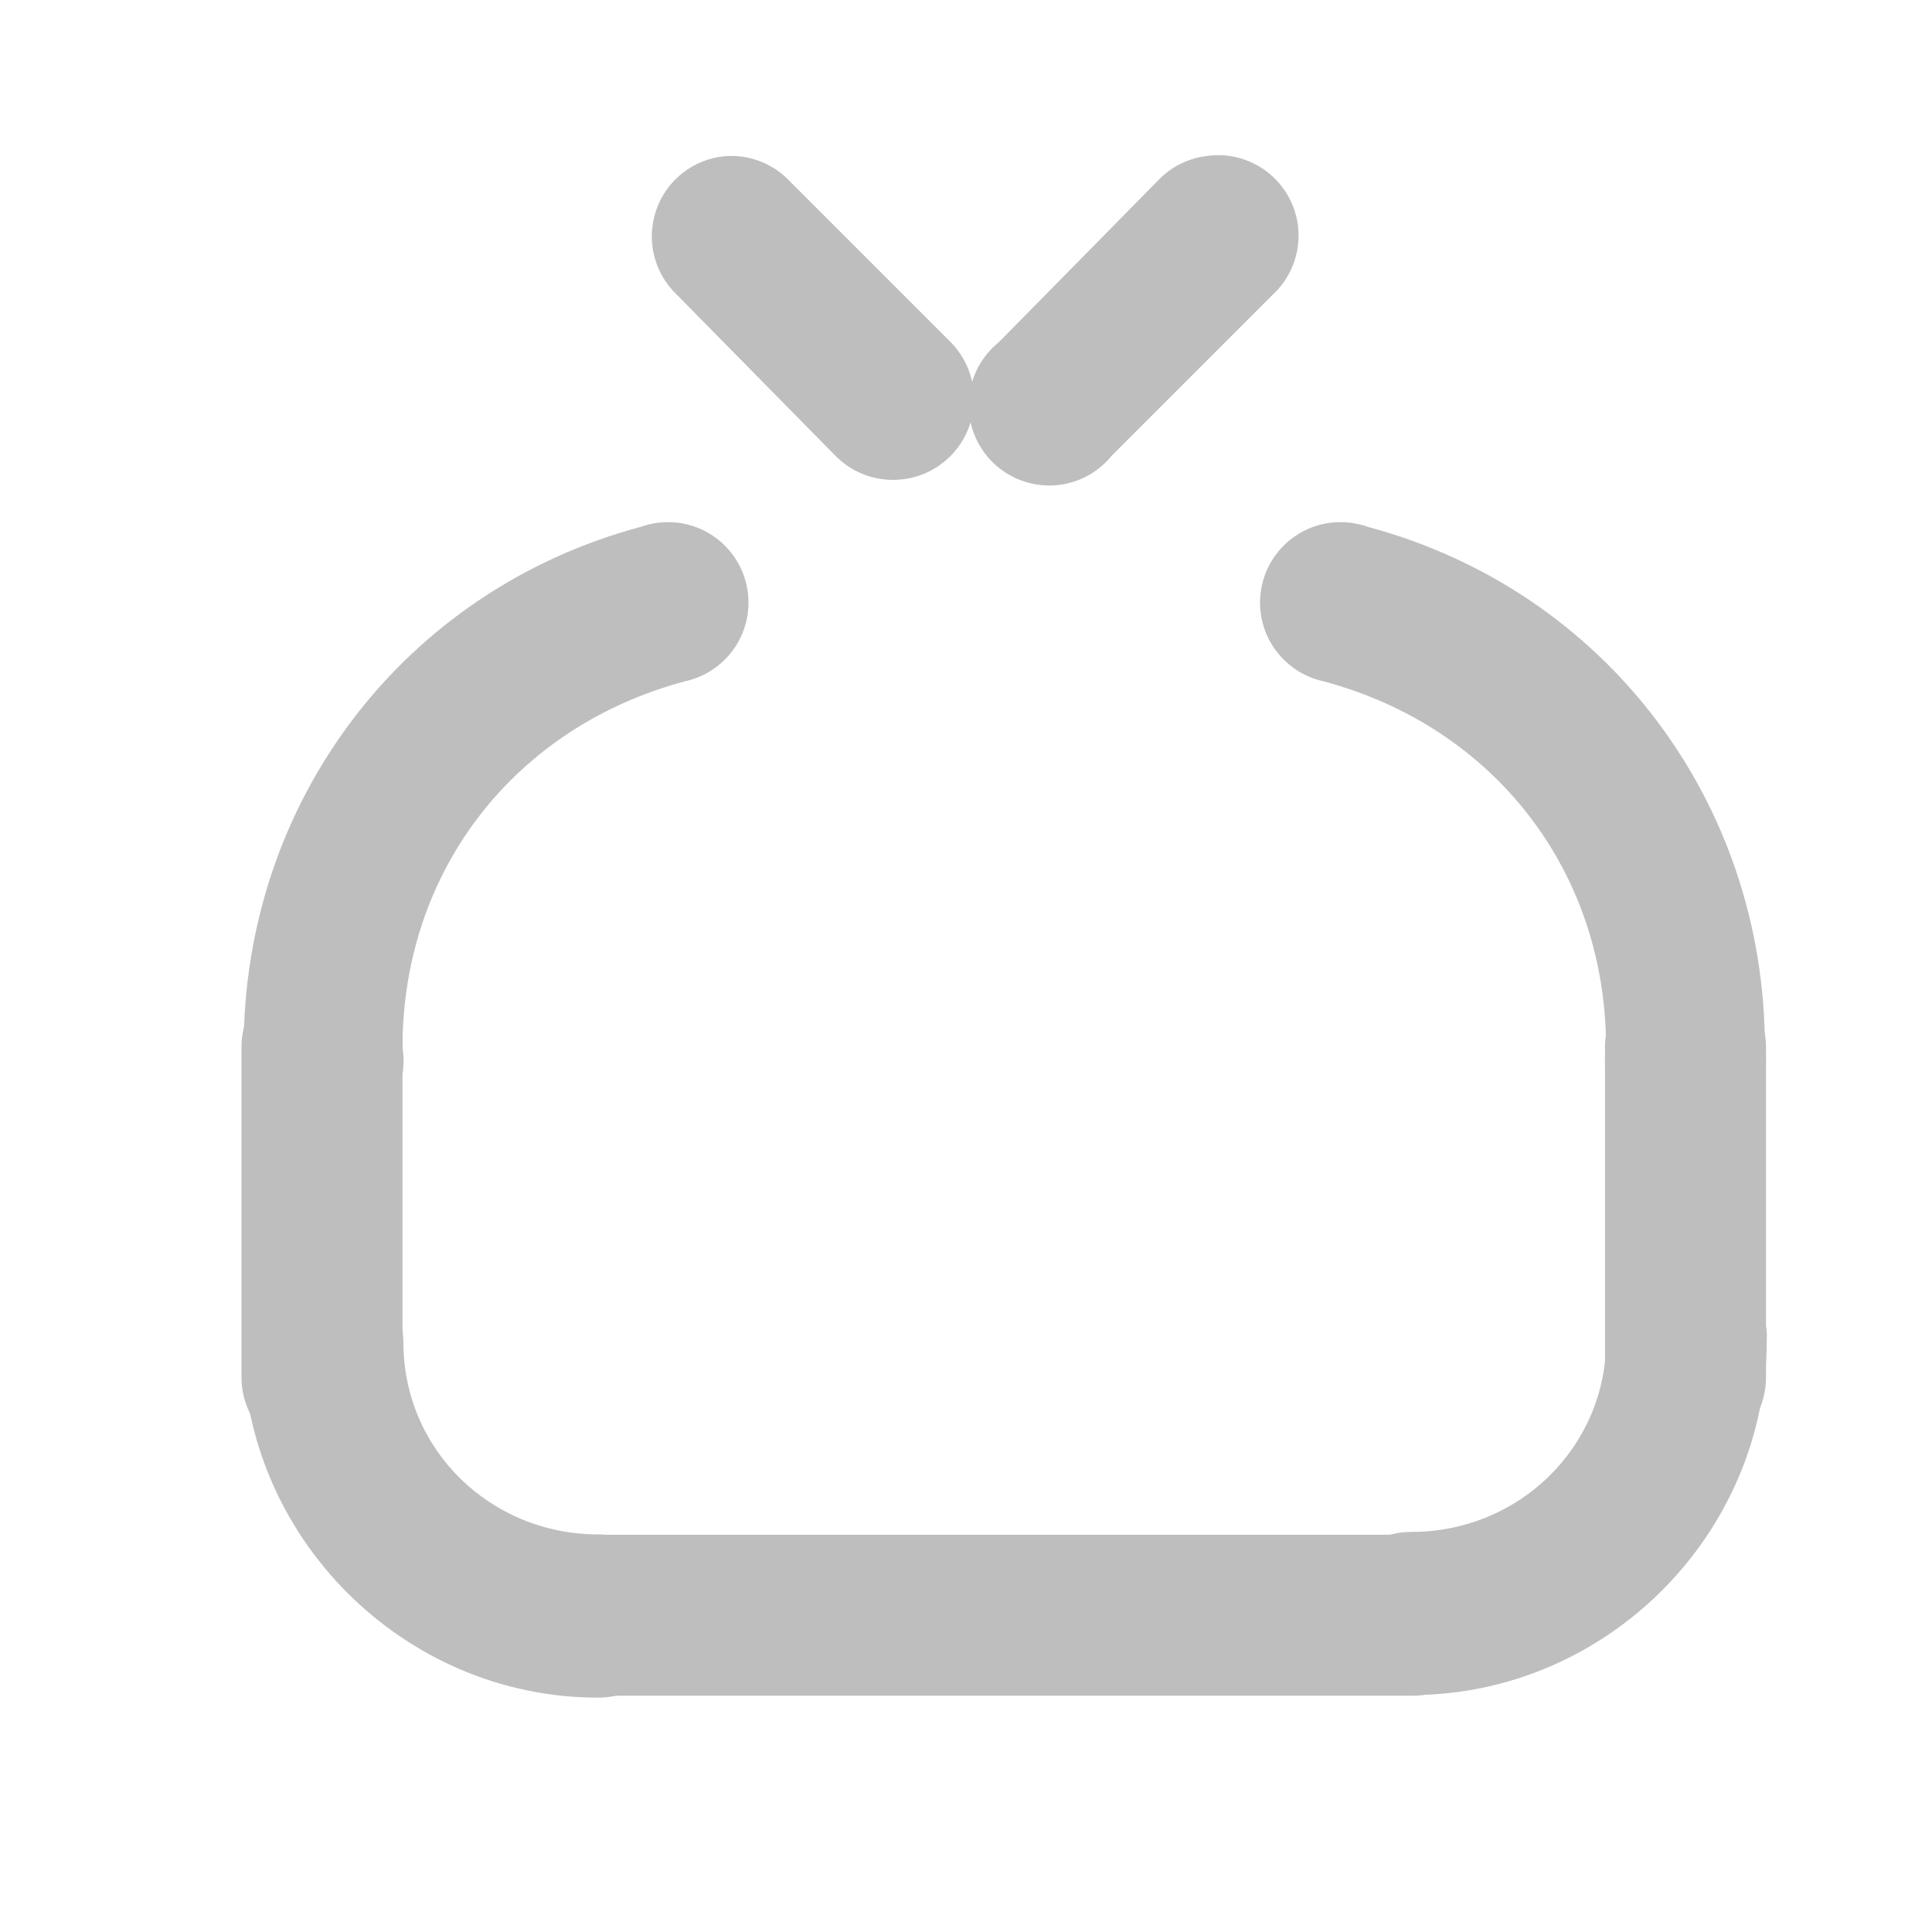
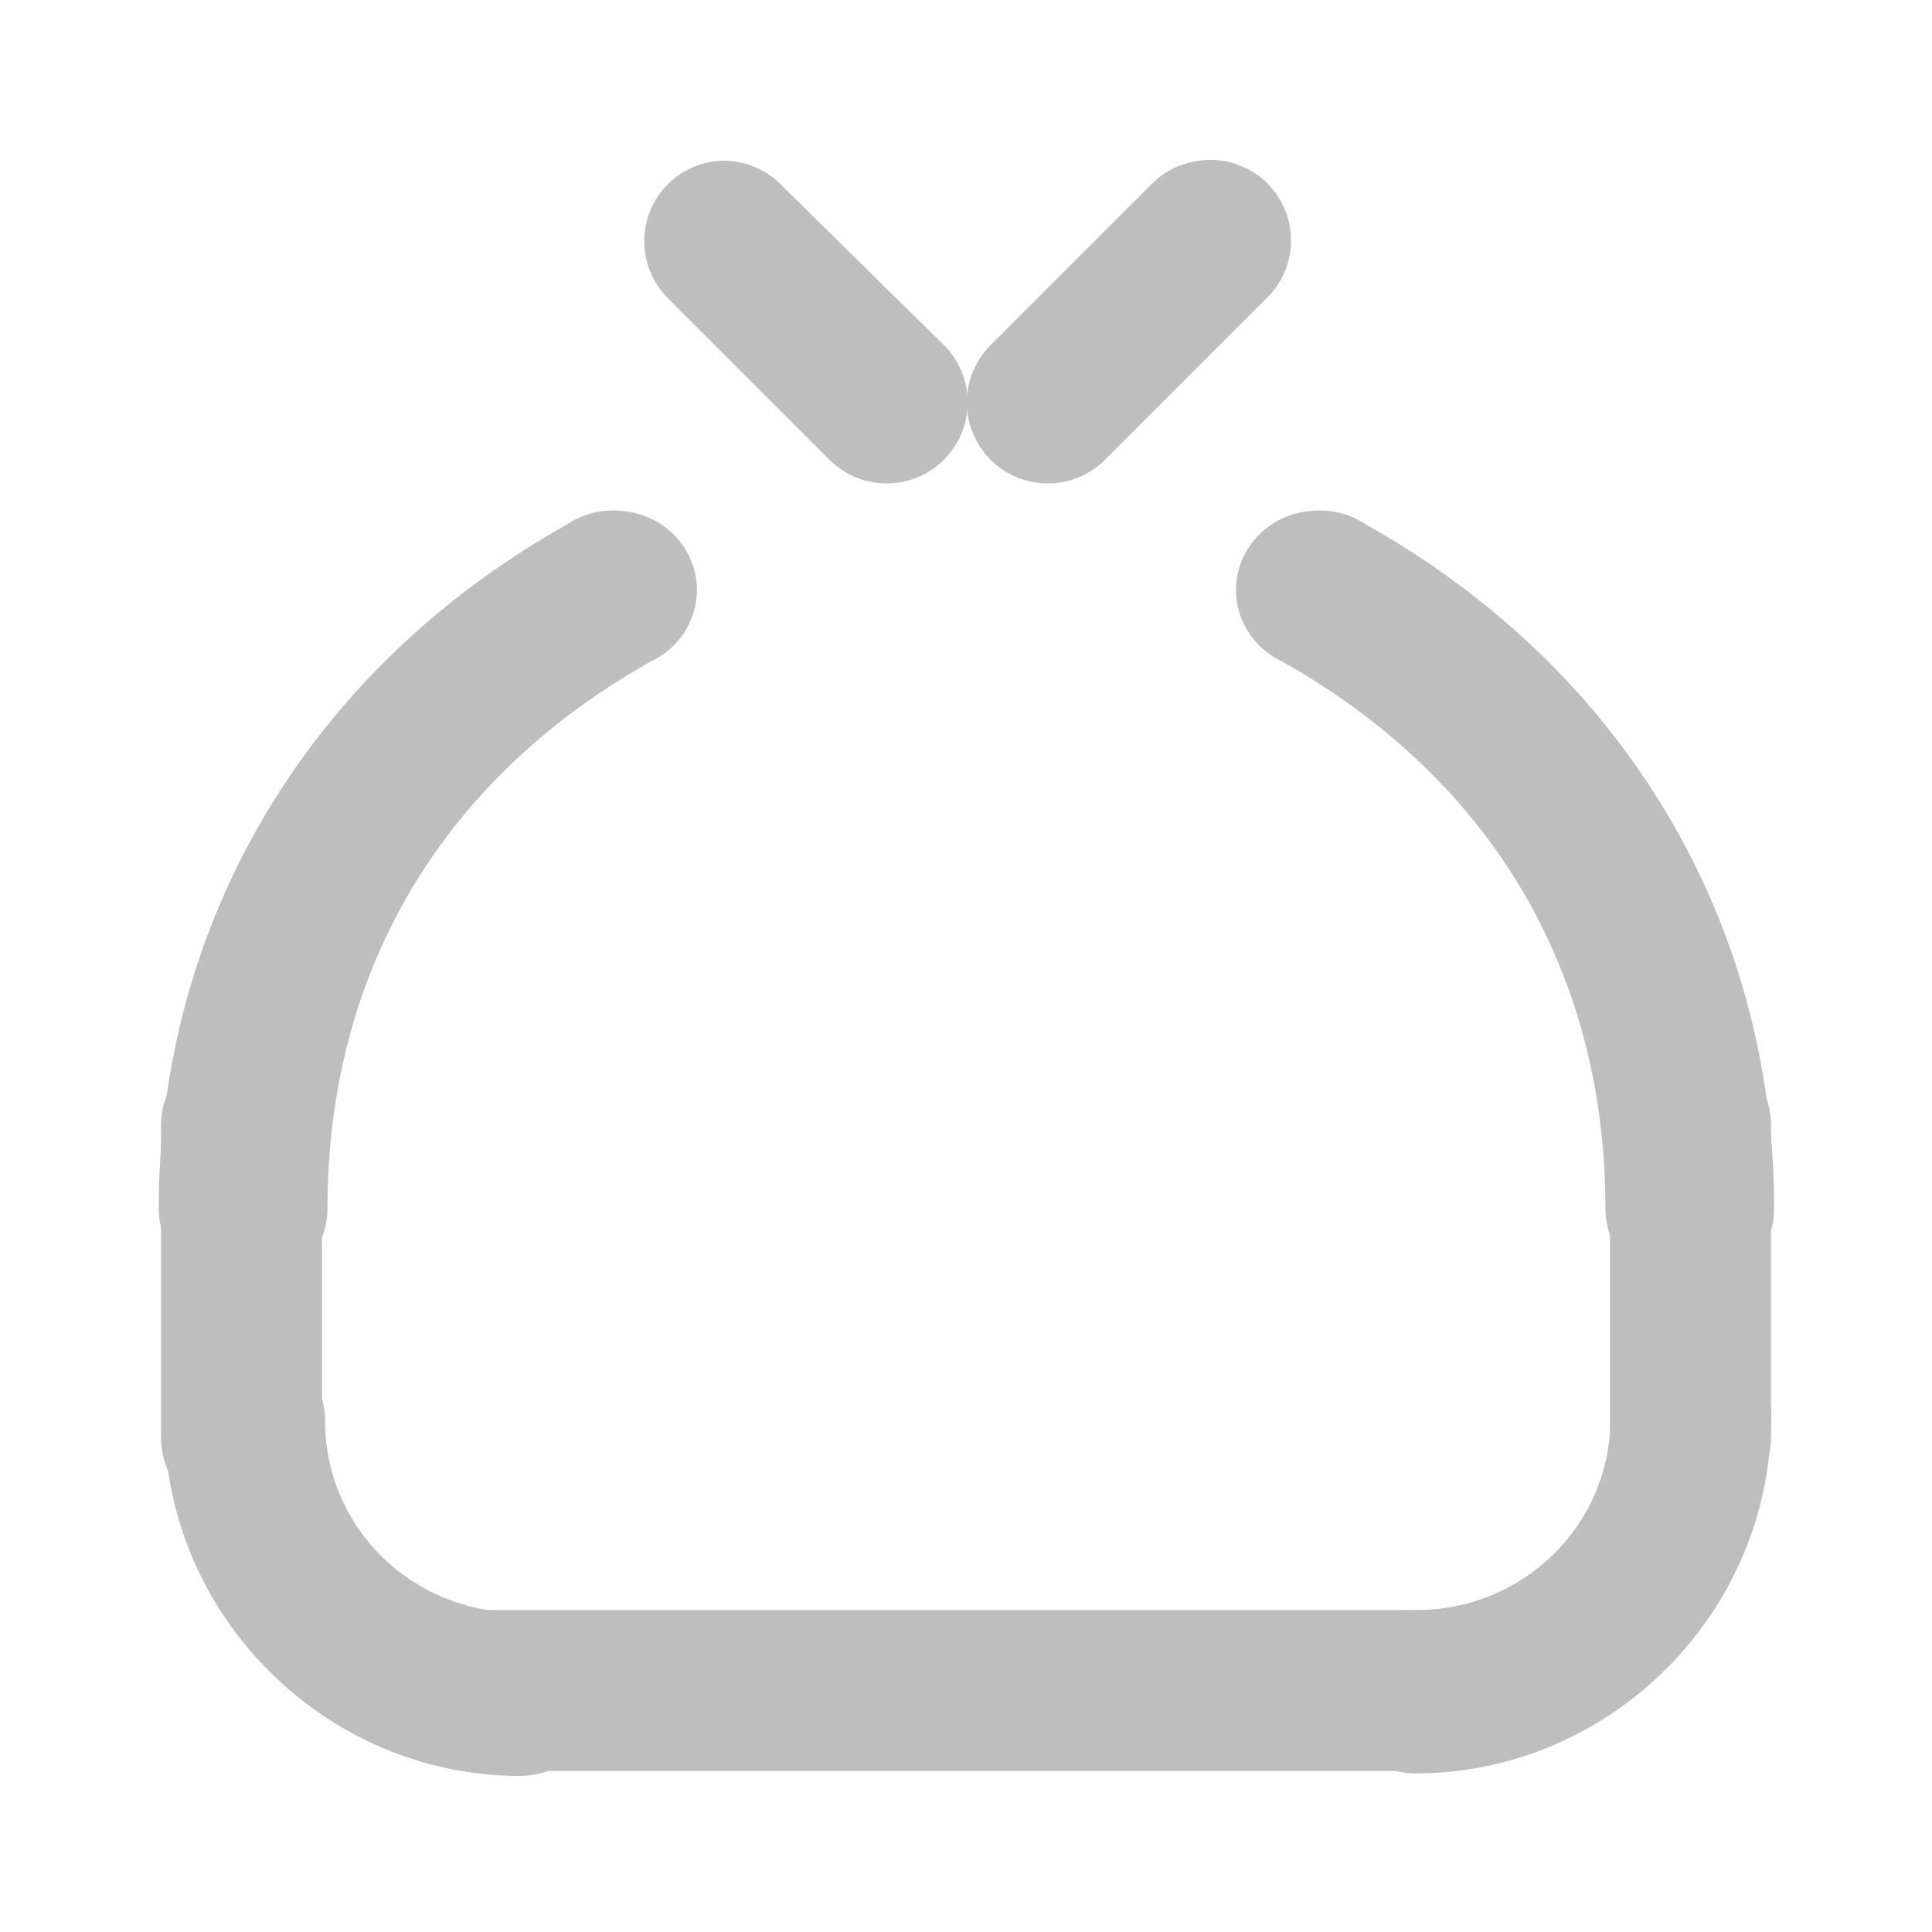
<svg xmlns="http://www.w3.org/2000/svg" version="1.0" width="24" height="24" id="svg7384">
  <defs id="defs7386" />
-   <g transform="translate(-1413,-174.9971)" id="layer3">
-     <rect width="24" height="24" x="-1437" y="174.997" transform="scale(-1,1)" id="rect11057-8" style="opacity:0;fill:#656565;fill-opacity:1;stroke:none;display:inline" />
-     <path d="M 1429.553,181.488 C 1429.063,181.537 1428.682,181.935 1428.654,182.427 C 1428.627,182.919 1428.962,183.357 1429.443,183.461 C 1431.56,184.028 1432.951,185.818 1432.951,188.009 C 1432.886,188.401 1433.058,188.794 1433.391,189.011 C 1433.723,189.228 1434.152,189.228 1434.484,189.011 C 1434.817,188.794 1434.989,188.401 1434.924,188.009 C 1434.924,184.957 1432.94,182.332 1429.992,181.542 C 1429.851,181.492 1429.701,181.473 1429.553,181.488 L 1429.553,181.488 z" id="path10391-5" style="fill:#bebebe;fill-opacity:1;stroke:none;stroke-width:1.14;stroke-linecap:round;stroke-miterlimit:4;stroke-dasharray:none;stroke-opacity:1;display:inline" />
-     <path d="M 1421.398,181.488 C 1421.888,181.537 1422.269,181.935 1422.296,182.427 C 1422.324,182.919 1421.989,183.357 1421.507,183.461 C 1419.39,184.028 1418,185.818 1418,188.009 C 1418.065,188.401 1417.893,188.794 1417.56,189.011 C 1417.228,189.228 1416.799,189.228 1416.466,189.011 C 1416.134,188.794 1415.962,188.401 1416.027,188.009 C 1416.027,184.957 1418.011,182.332 1420.959,181.542 C 1421.1,181.492 1421.249,181.473 1421.398,181.488 L 1421.398,181.488 z" id="path10393-8" style="fill:#bebebe;fill-opacity:1;stroke:none;stroke-width:1.14;stroke-linecap:round;stroke-miterlimit:4;stroke-dasharray:none;stroke-opacity:1;display:inline" />
-     <path d="M 1416.016,191.573 C 1416.07,191.044 1416.529,190.65 1417.06,190.676 C 1417.591,190.702 1418.008,191.139 1418.011,191.671 C 1418.011,193.007 1419.094,194.058 1420.431,194.058 C 1420.991,194.058 1421.444,194.512 1421.444,195.072 C 1421.444,195.632 1420.991,196.086 1420.431,196.086 C 1418.012,196.086 1416.016,194.089 1416.016,191.671 C 1416.014,191.638 1416.014,191.605 1416.016,191.573 z" id="path10395-5" style="fill:#bebebe;fill-opacity:1;stroke:none;stroke-width:1.911;stroke-linecap:round;stroke-miterlimit:4;stroke-dasharray:none;stroke-opacity:1;display:inline" />
-     <path d="M 1434.947,191.541 C 1434.893,191.012 1434.434,190.619 1433.903,190.645 C 1433.372,190.671 1432.955,191.108 1432.953,191.639 C 1432.953,192.976 1431.869,194.027 1430.532,194.027 C 1429.973,194.027 1429.519,194.481 1429.519,195.041 C 1429.519,195.601 1429.973,196.054 1430.532,196.054 C 1432.951,196.054 1434.947,194.058 1434.947,191.639 C 1434.949,191.607 1434.949,191.574 1434.947,191.541 z" id="path10397-9" style="fill:#bebebe;fill-opacity:1;stroke:none;stroke-width:1.911;stroke-linecap:round;stroke-miterlimit:4;stroke-dasharray:none;stroke-opacity:1;display:inline" />
-     <path d="M 1422,176.938 C 1421.611,176.975 1421.279,177.237 1421.152,177.606 C 1421.024,177.976 1421.123,178.386 1421.406,178.656 L 1423.375,180.656 C 1423.763,181.053 1424.4,181.06 1424.797,180.672 C 1425.194,180.284 1425.201,179.647 1424.812,179.25 L 1422.812,177.25 C 1422.604,177.027 1422.304,176.912 1422,176.938 z" id="path8363" style="fill:#bebebe;fill-opacity:1;stroke:none;stroke-width:2;stroke-linecap:round;stroke-linejoin:miter;marker:none;stroke-miterlimit:4;stroke-dasharray:none;stroke-dashoffset:0;stroke-opacity:1;visibility:visible;display:inline;overflow:visible;enable-background:accumulate" />
-     <path d="M 1427.969,176.938 C 1427.741,176.97 1427.531,177.081 1427.375,177.25 L 1425.406,179.25 C 1425.108,179.49 1424.973,179.88 1425.059,180.253 C 1425.145,180.626 1425.437,180.917 1425.81,181.003 C 1426.183,181.089 1426.572,180.954 1426.812,180.656 L 1428.812,178.656 C 1429.135,178.356 1429.223,177.879 1429.029,177.484 C 1428.834,177.088 1428.404,176.866 1427.969,176.938 z" id="path8386" style="fill:#bebebe;fill-opacity:1;stroke:none;stroke-width:2;stroke-linecap:round;stroke-linejoin:miter;marker:none;stroke-miterlimit:4;stroke-dasharray:none;stroke-dashoffset:0;stroke-opacity:1;visibility:visible;display:inline;overflow:visible;enable-background:accumulate" />
-     <path d="M 1433.719,187.031 C 1433.253,187.136 1432.926,187.554 1432.938,188.031 L 1432.938,192.094 C 1432.932,192.454 1433.122,192.79 1433.433,192.972 C 1433.745,193.153 1434.13,193.153 1434.442,192.972 C 1434.753,192.79 1434.943,192.454 1434.938,192.094 L 1434.938,188.031 C 1434.945,187.723 1434.81,187.429 1434.572,187.234 C 1434.334,187.039 1434.019,186.964 1433.719,187.031 L 1433.719,187.031 z" id="path8388" style="fill:#bebebe;fill-opacity:1;stroke:none;stroke-width:2;stroke-linecap:round;stroke-linejoin:miter;marker:none;stroke-miterlimit:4;stroke-dasharray:none;stroke-dashoffset:0;stroke-opacity:1;visibility:visible;display:inline;overflow:visible;enable-background:accumulate" />
-     <path d="M 1416.781,187.031 C 1416.316,187.136 1415.988,187.554 1416,188.031 L 1416,192.094 C 1415.995,192.454 1416.184,192.79 1416.496,192.972 C 1416.807,193.153 1417.193,193.153 1417.504,192.972 C 1417.816,192.79 1418.005,192.454 1418,192.094 L 1418,188.031 C 1418.007,187.723 1417.873,187.429 1417.635,187.234 C 1417.397,187.039 1417.082,186.964 1416.781,187.031 z" id="path8411" style="fill:#bebebe;fill-opacity:1;stroke:none;stroke-width:2;stroke-linecap:round;stroke-linejoin:miter;marker:none;stroke-miterlimit:4;stroke-dasharray:none;stroke-dashoffset:0;stroke-opacity:1;visibility:visible;display:inline;overflow:visible;enable-background:accumulate" />
-     <path d="M 1420.25,194.062 C 1419.698,194.088 1419.271,194.557 1419.297,195.109 C 1419.323,195.662 1419.792,196.088 1420.344,196.062 L 1430.531,196.062 C 1430.892,196.068 1431.227,195.878 1431.409,195.567 C 1431.591,195.255 1431.591,194.87 1431.409,194.558 C 1431.227,194.247 1430.892,194.057 1430.531,194.062 L 1420.344,194.062 C 1420.313,194.061 1420.281,194.061 1420.25,194.062 z" id="path8413" style="fill:#bebebe;fill-opacity:1;stroke:none;stroke-width:2;stroke-linecap:round;stroke-linejoin:miter;marker:none;stroke-miterlimit:4;stroke-dasharray:none;stroke-dashoffset:0;stroke-opacity:1;visibility:visible;display:inline;overflow:visible;enable-background:accumulate" />
+   <g transform="translate(-1412,-174)" id="layer3">
+     <rect width="24" height="24" x="-1436" y="174" transform="scale(-1,1)" id="rect11057-8" style="opacity:0;fill:#656565;fill-opacity:1;stroke:none;display:inline" />
+     <path d="M 1428.274,180.348 C 1427.821,180.389 1427.451,180.718 1427.37,181.153 C 1427.289,181.588 1427.515,182.023 1427.924,182.216 C 1430.531,183.679 1431.943,186.084 1431.943,189.01 C 1431.943,189.573 1432.412,190.029 1432.991,190.029 C 1433.57,190.029 1434.039,189.573 1434.039,189.01 C 1434.039,185.436 1432.156,182.305 1428.972,180.518 C 1428.769,180.38 1428.52,180.319 1428.274,180.348 L 1428.274,180.348 z" id="path10391-5" style="fill:#bebebe;fill-opacity:1;stroke:none;stroke-width:0.726;stroke-linecap:round;stroke-miterlimit:4;stroke-dasharray:none;stroke-opacity:1;display:inline" />
+     <path d="M 1414.043,191.548 C 1414.098,191.019 1414.556,190.625 1415.087,190.651 C 1415.618,190.677 1416.036,191.114 1416.038,191.646 C 1416.038,192.982 1417.122,194.033 1418.458,194.033 C 1419.018,194.033 1419.472,194.487 1419.472,195.047 C 1419.472,195.607 1419.018,196.061 1418.458,196.061 C 1416.04,196.061 1414.043,194.064 1414.043,191.646 C 1414.042,191.613 1414.042,191.58 1414.043,191.548 z" id="path10395-5" style="fill:#bebebe;fill-opacity:1;stroke:none;stroke-width:1.911;stroke-linecap:round;stroke-miterlimit:4;stroke-dasharray:none;stroke-opacity:1;display:inline" />
+     <path d="M 1434.001,191.517 C 1433.947,190.988 1433.488,190.594 1432.957,190.62 C 1432.426,190.646 1432.008,191.083 1432.006,191.615 C 1432.006,192.951 1430.922,194.002 1429.586,194.002 C 1429.026,194.002 1428.572,194.456 1428.572,195.016 C 1428.572,195.576 1429.026,196.03 1429.586,196.03 C 1432.004,196.03 1434.001,194.033 1434.001,191.615 C 1434.002,191.582 1434.002,191.549 1434.001,191.517 z" id="path10397-9" style="fill:#bebebe;fill-opacity:1;stroke:none;stroke-width:1.911;stroke-linecap:round;stroke-miterlimit:4;stroke-dasharray:none;stroke-opacity:1;display:inline" />
+     <path d="M 1420.906,176 C 1420.517,176.038 1420.186,176.299 1420.058,176.669 C 1419.93,177.039 1420.03,177.449 1420.312,177.719 L 1422.312,179.719 C 1422.709,180.107 1423.346,180.1 1423.734,179.703 C 1424.123,179.306 1424.116,178.67 1423.719,178.281 L 1421.719,176.312 C 1421.51,176.09 1421.211,175.975 1420.906,176 L 1420.906,176 z" id="path8363" style="fill:#bebebe;fill-opacity:1;stroke:none;stroke-width:2;stroke-linecap:round;stroke-linejoin:miter;marker:none;stroke-miterlimit:4;stroke-dasharray:none;stroke-dashoffset:0;stroke-opacity:1;visibility:visible;display:inline;overflow:visible;enable-background:accumulate" />
+     <path d="M 1426.875,176 C 1426.647,176.033 1426.437,176.143 1426.281,176.312 L 1424.312,178.281 C 1423.916,178.67 1423.909,179.306 1424.297,179.703 C 1424.685,180.1 1425.322,180.107 1425.719,179.719 L 1427.719,177.719 C 1428.042,177.418 1428.129,176.942 1427.935,176.546 C 1427.741,176.15 1427.31,175.928 1426.875,176 L 1426.875,176 z" id="path8386" style="fill:#bebebe;fill-opacity:1;stroke:none;stroke-width:2;stroke-linecap:round;stroke-linejoin:miter;marker:none;stroke-miterlimit:4;stroke-dasharray:none;stroke-dashoffset:0;stroke-opacity:1;visibility:visible;display:inline;overflow:visible;enable-background:accumulate" />
+     <path d="M 1432.781,187 C 1432.316,187.104 1431.988,187.523 1432,188 L 1432,191.844 C 1431.995,192.204 1432.184,192.54 1432.496,192.722 C 1432.807,192.903 1433.193,192.903 1433.504,192.722 C 1433.816,192.54 1434.005,192.204 1434,191.844 L 1434,188 C 1434.007,187.692 1433.873,187.398 1433.635,187.203 C 1433.397,187.007 1433.082,186.933 1432.781,187 z" id="path8388" style="fill:#bebebe;fill-opacity:1;stroke:none;stroke-width:2;stroke-linecap:round;stroke-linejoin:miter;marker:none;stroke-miterlimit:4;stroke-dasharray:none;stroke-dashoffset:0;stroke-opacity:1;visibility:visible;display:inline;overflow:visible;enable-background:accumulate" />
+     <path d="M 1417.906,194 C 1417.354,194.026 1416.927,194.495 1416.953,195.047 C 1416.979,195.599 1417.448,196.026 1418,196 L 1430,196 C 1430.361,196.005 1430.696,195.816 1430.878,195.504 C 1431.06,195.193 1431.06,194.807 1430.878,194.496 C 1430.696,194.184 1430.361,193.995 1430,194 L 1418,194 C 1417.969,193.999 1417.937,193.999 1417.906,194 z" id="path8413" style="fill:#bebebe;fill-opacity:1;stroke:none;stroke-width:2;stroke-linecap:round;stroke-linejoin:miter;marker:none;stroke-miterlimit:4;stroke-dasharray:none;stroke-dashoffset:0;stroke-opacity:1;visibility:visible;display:inline;overflow:visible;enable-background:accumulate" />
+     <path d="M 1419.737,180.348 C 1420.19,180.389 1420.559,180.718 1420.641,181.153 C 1420.722,181.588 1420.496,182.023 1420.087,182.216 C 1417.48,183.679 1416.068,186.084 1416.068,189.01 C 1416.068,189.573 1415.599,190.029 1415.02,190.029 C 1414.441,190.029 1413.972,189.573 1413.972,189.01 C 1413.972,185.436 1415.854,182.305 1419.038,180.518 C 1419.242,180.38 1419.491,180.319 1419.737,180.348 L 1419.737,180.348 z" id="path7532" style="fill:#bebebe;fill-opacity:1;stroke:none;stroke-width:0.726;stroke-linecap:round;stroke-miterlimit:4;stroke-dasharray:none;stroke-opacity:1;display:inline" />
+     <path d="M 1414.812,187 C 1414.334,187.091 1413.991,187.513 1414,188 L 1414,191.844 C 1413.995,192.204 1414.184,192.54 1414.496,192.722 C 1414.807,192.903 1415.193,192.903 1415.504,192.722 C 1415.816,192.54 1416.005,192.204 1416,191.844 L 1416,188 C 1416.005,187.699 1415.875,187.411 1415.644,187.217 C 1415.414,187.023 1415.108,186.944 1414.812,187 z" id="path7534" style="fill:#bebebe;fill-opacity:1;stroke:none;stroke-width:2;stroke-linecap:round;stroke-linejoin:miter;marker:none;stroke-miterlimit:4;stroke-dasharray:none;stroke-dashoffset:0;stroke-opacity:1;visibility:visible;display:inline;overflow:visible;enable-background:accumulate" />
  </g>
-   <g transform="translate(-1413,-174.9971)" id="layer5" />
-   <g transform="translate(-1413,-174.9971)" id="layer7" />
-   <g transform="translate(-1413,-174.9971)" id="layer2" />
-   <g transform="translate(-1413,-174.9971)" id="layer8" />
-   <g transform="translate(-1413,-1127.359)" id="layer1" />
-   <g transform="translate(-1413,-174.9971)" id="layer4" />
-   <g transform="translate(-1413,-174.9971)" id="layer9" />
-   <g transform="translate(-1413,-174.9971)" id="layer6" />
+   <g transform="translate(-1412,-174)" id="layer5" />
+   <g transform="translate(-1412,-174)" id="layer7" />
+   <g transform="translate(-1412,-174)" id="layer2" />
+   <g transform="translate(-1412,-174)" id="layer8" />
+   <g transform="translate(-1412,-1126.362)" id="layer1" />
+   <g transform="translate(-1412,-174)" id="layer4" />
+   <g transform="translate(-1412,-174)" id="layer9" />
+   <g transform="translate(-1412,-174)" id="layer6" />
</svg>
